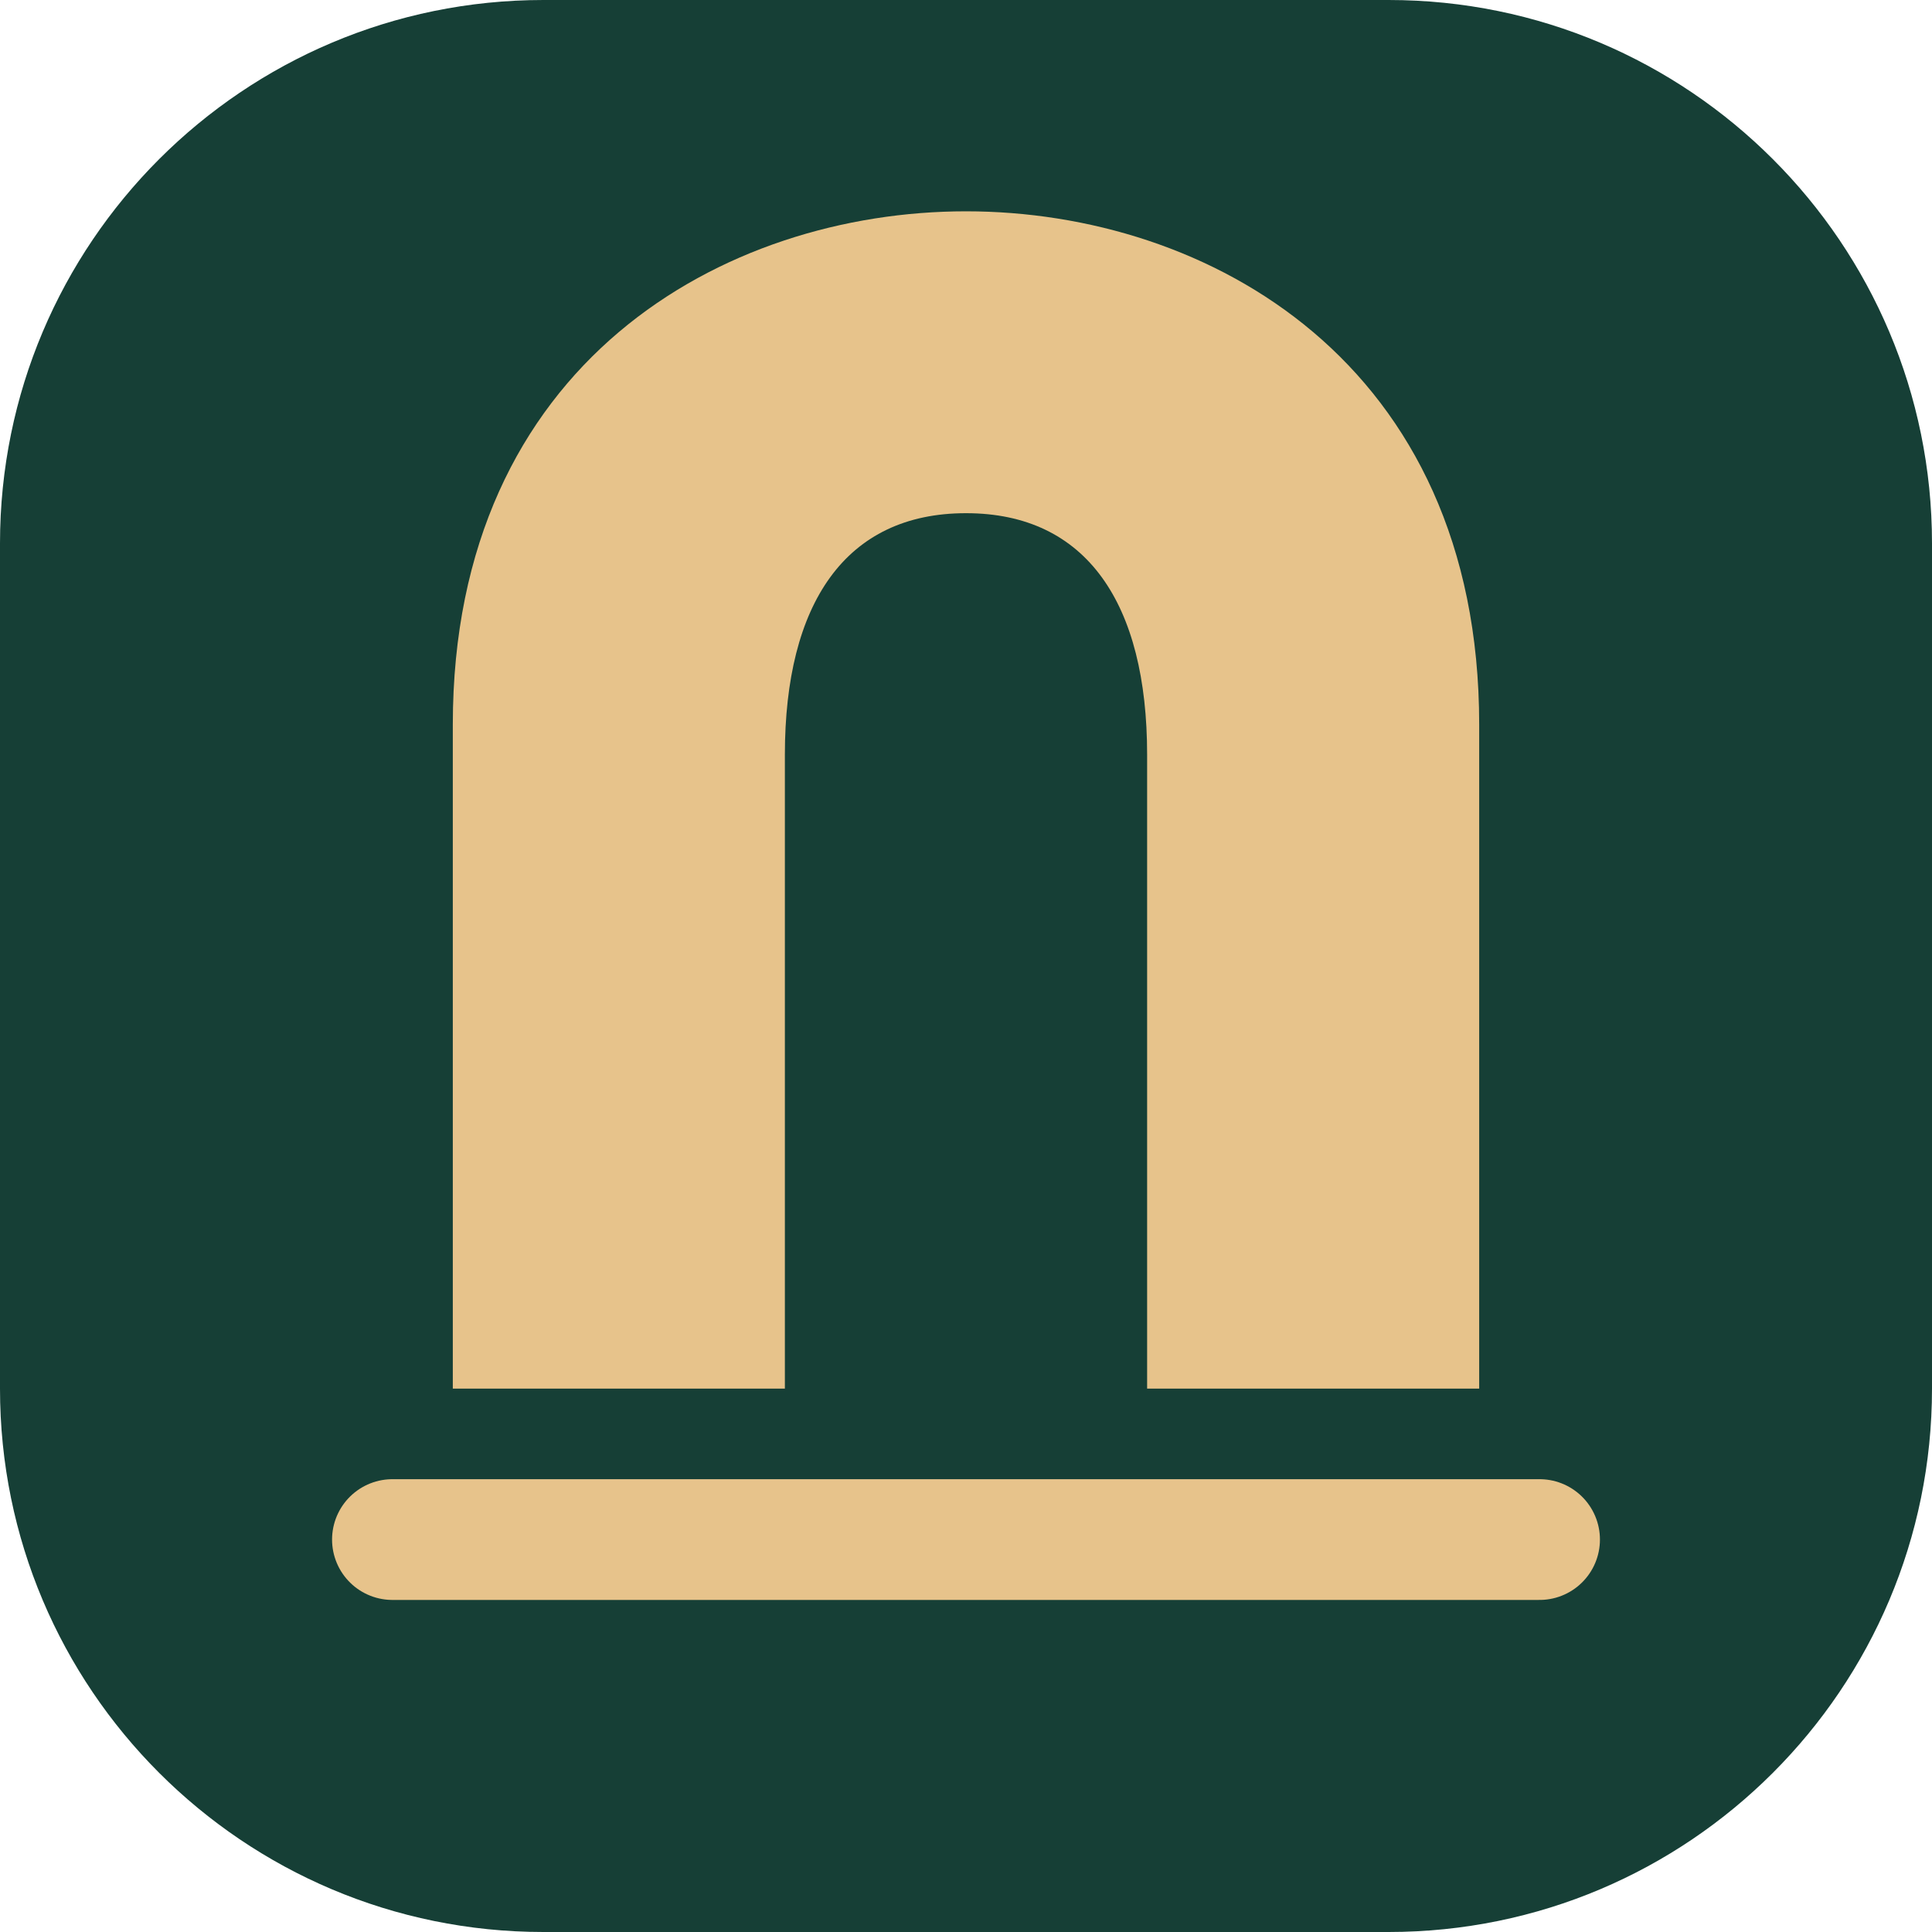
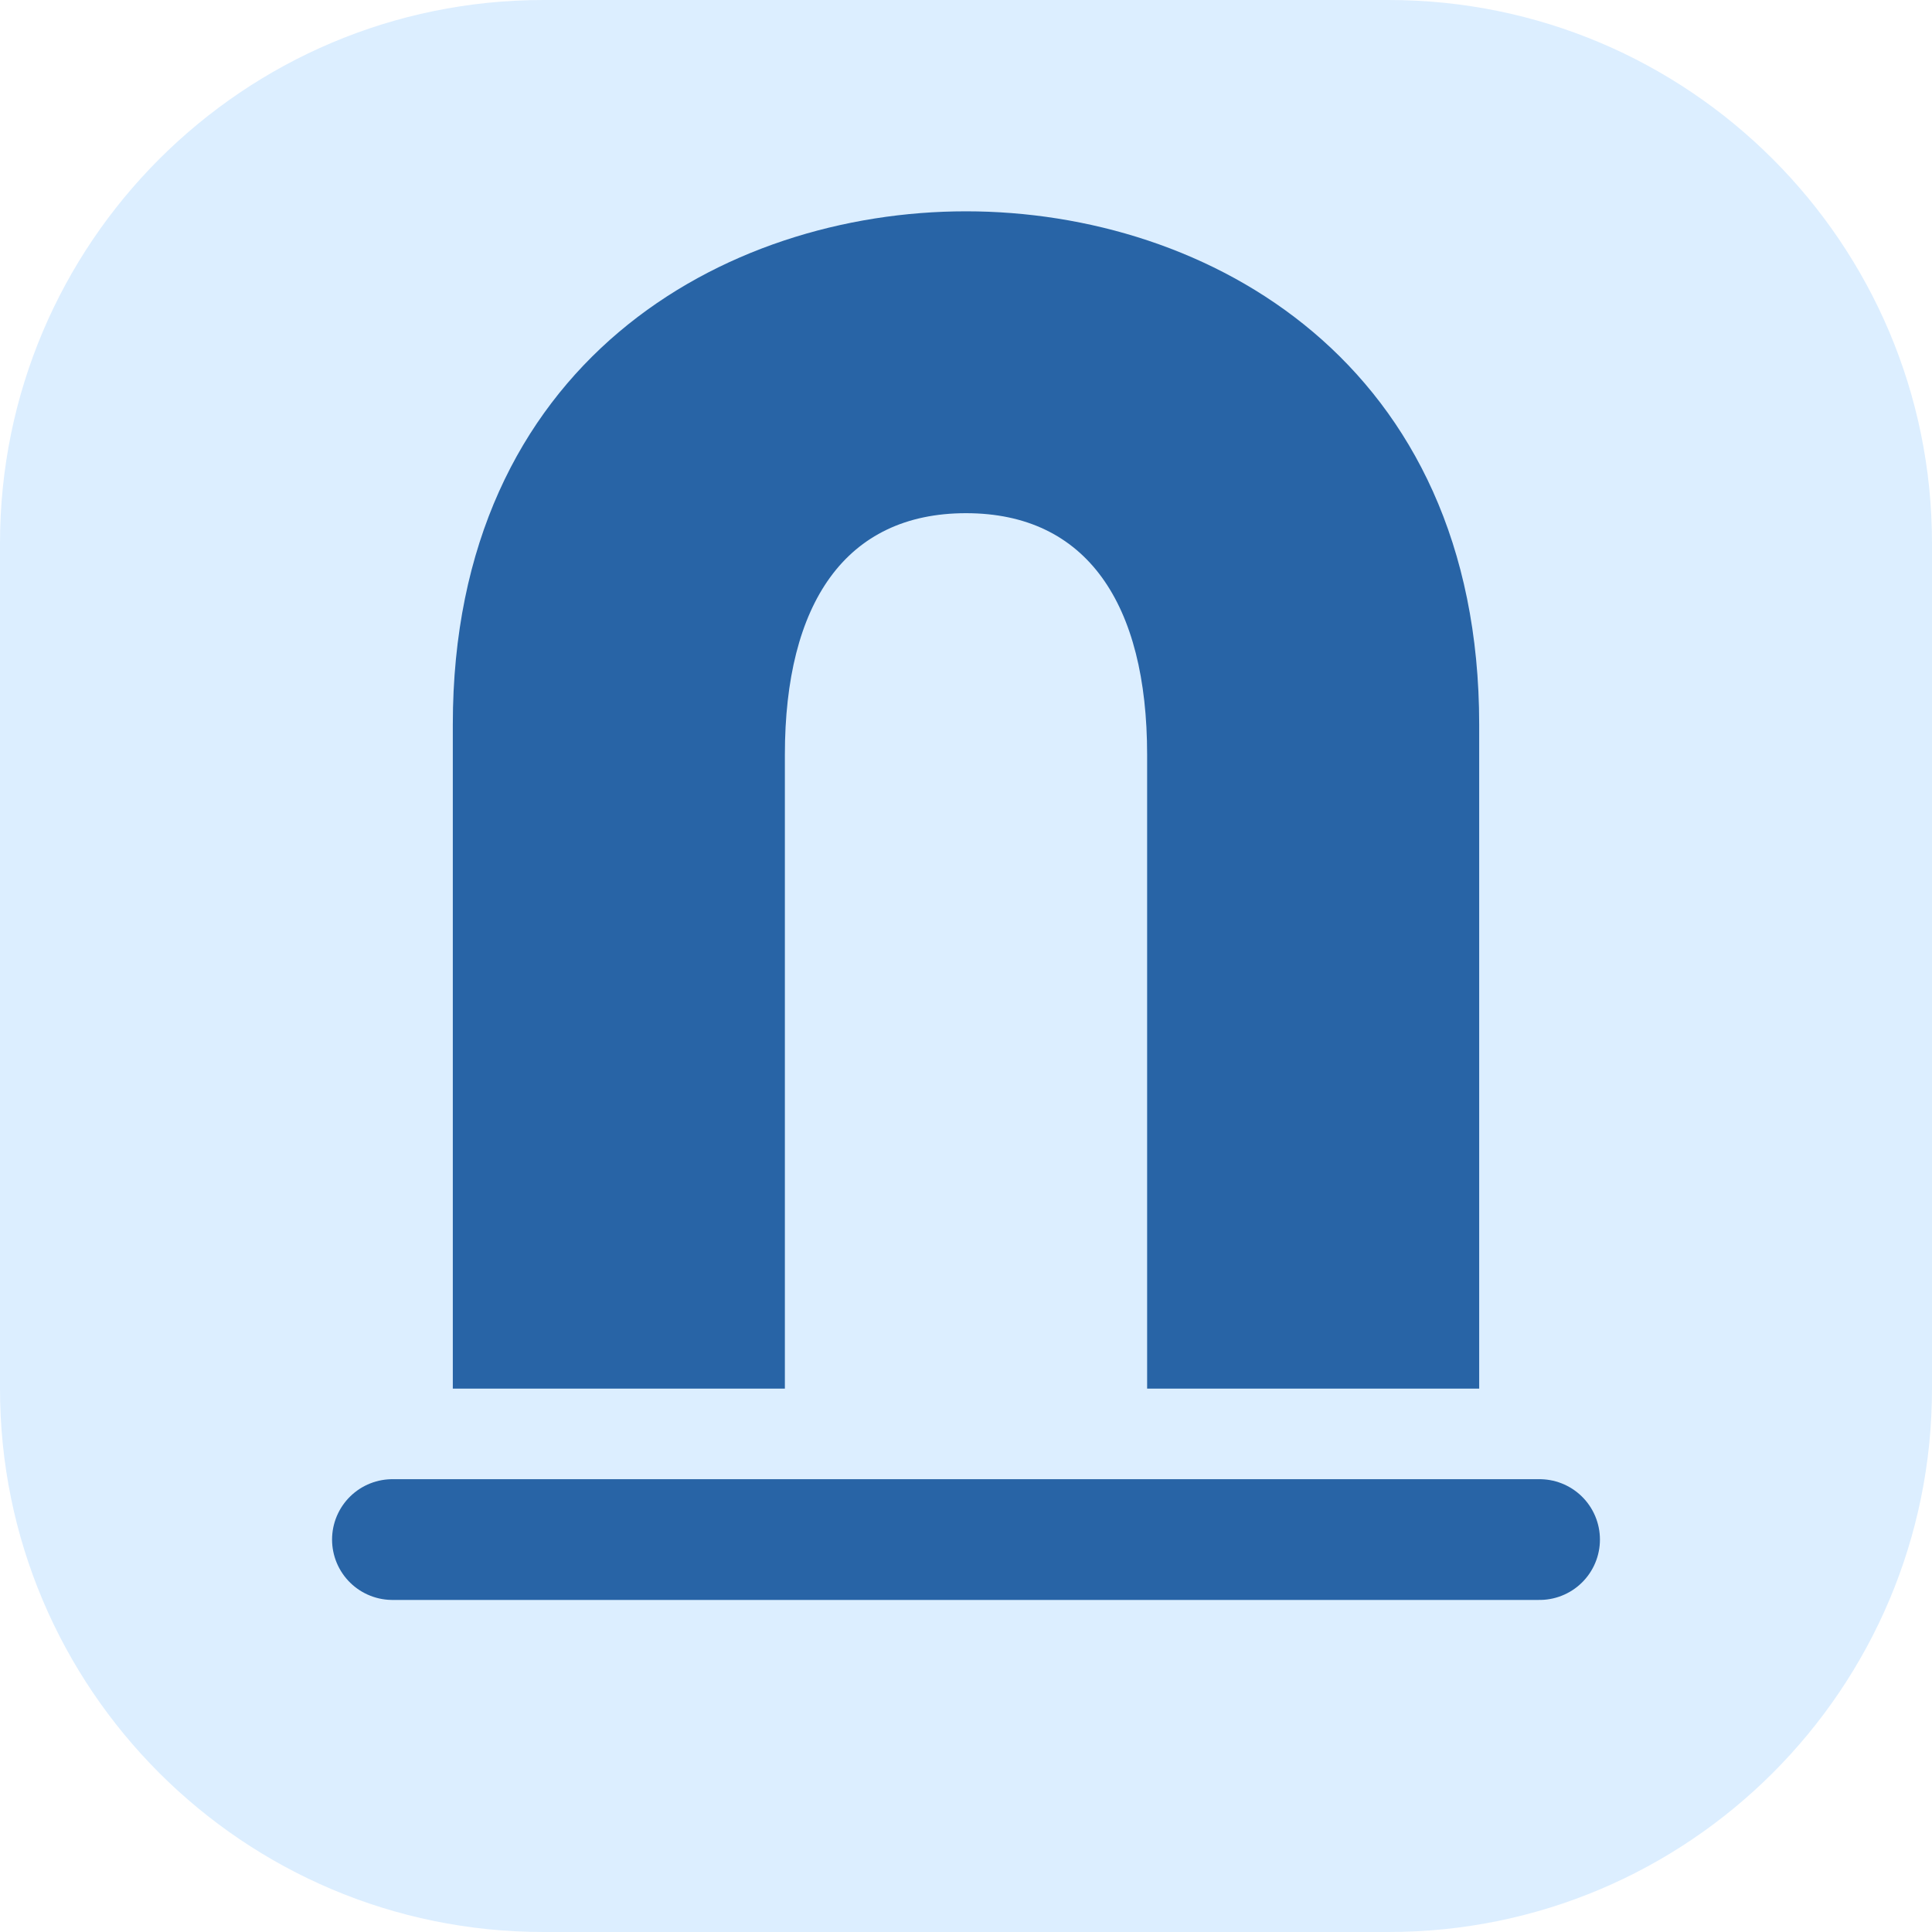
<svg xmlns="http://www.w3.org/2000/svg" viewBox="0 0 64 64">
-   <rect width="64" height="64" rx="18" fill="#163f36" />
-   <path d="M15 46V24c0-12 9-17 17-17s17 5 17 17v22H38V25c0-5-2-8-6-8s-6 3-6 8v21Z" fill="#e7c38b" />
-   <path d="M13 51h38" stroke="#e7c38b" stroke-width="4" stroke-linecap="round" />
+   <rect width="64" height="64" rx="18" fill="#dceeff" />
+   <path d="M15 46V24c0-12 9-17 17-17s17 5 17 17v22H38V25c0-5-2-8-6-8s-6 3-6 8v21Z" fill="#2864a6" />
+   <path d="M13 51h38" stroke="#2864a6" stroke-width="4" stroke-linecap="round" />
</svg>
